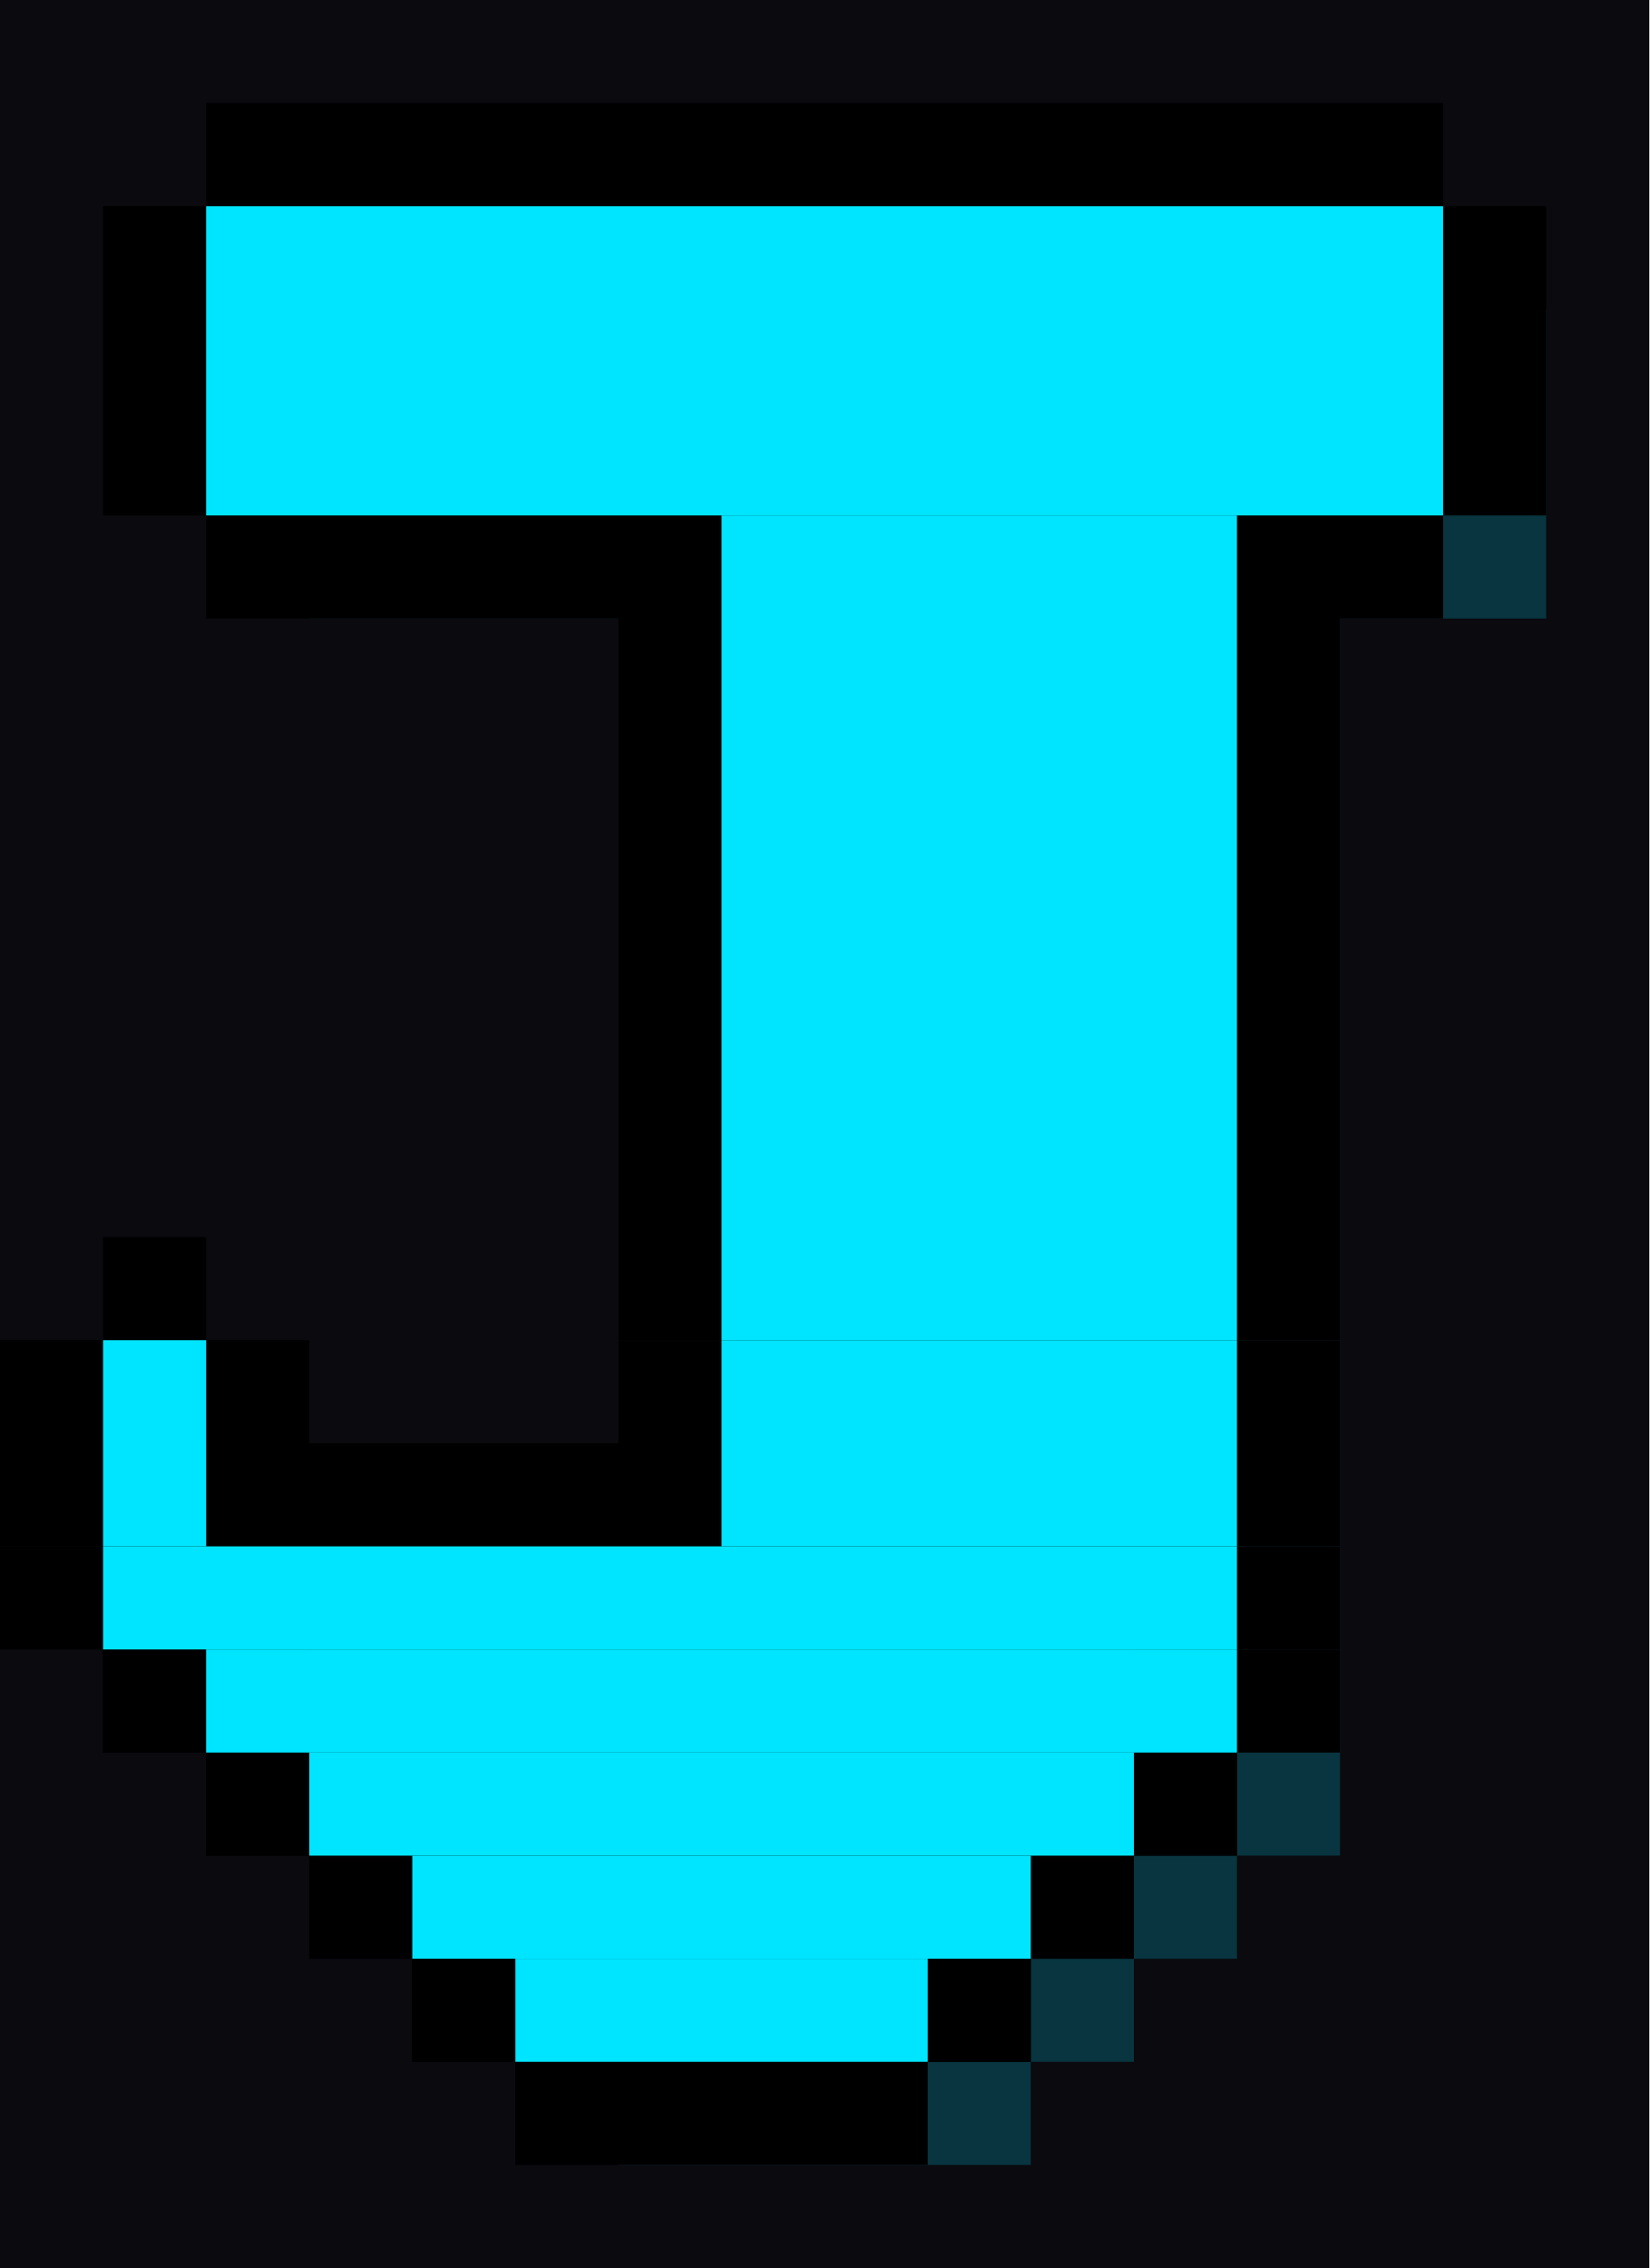
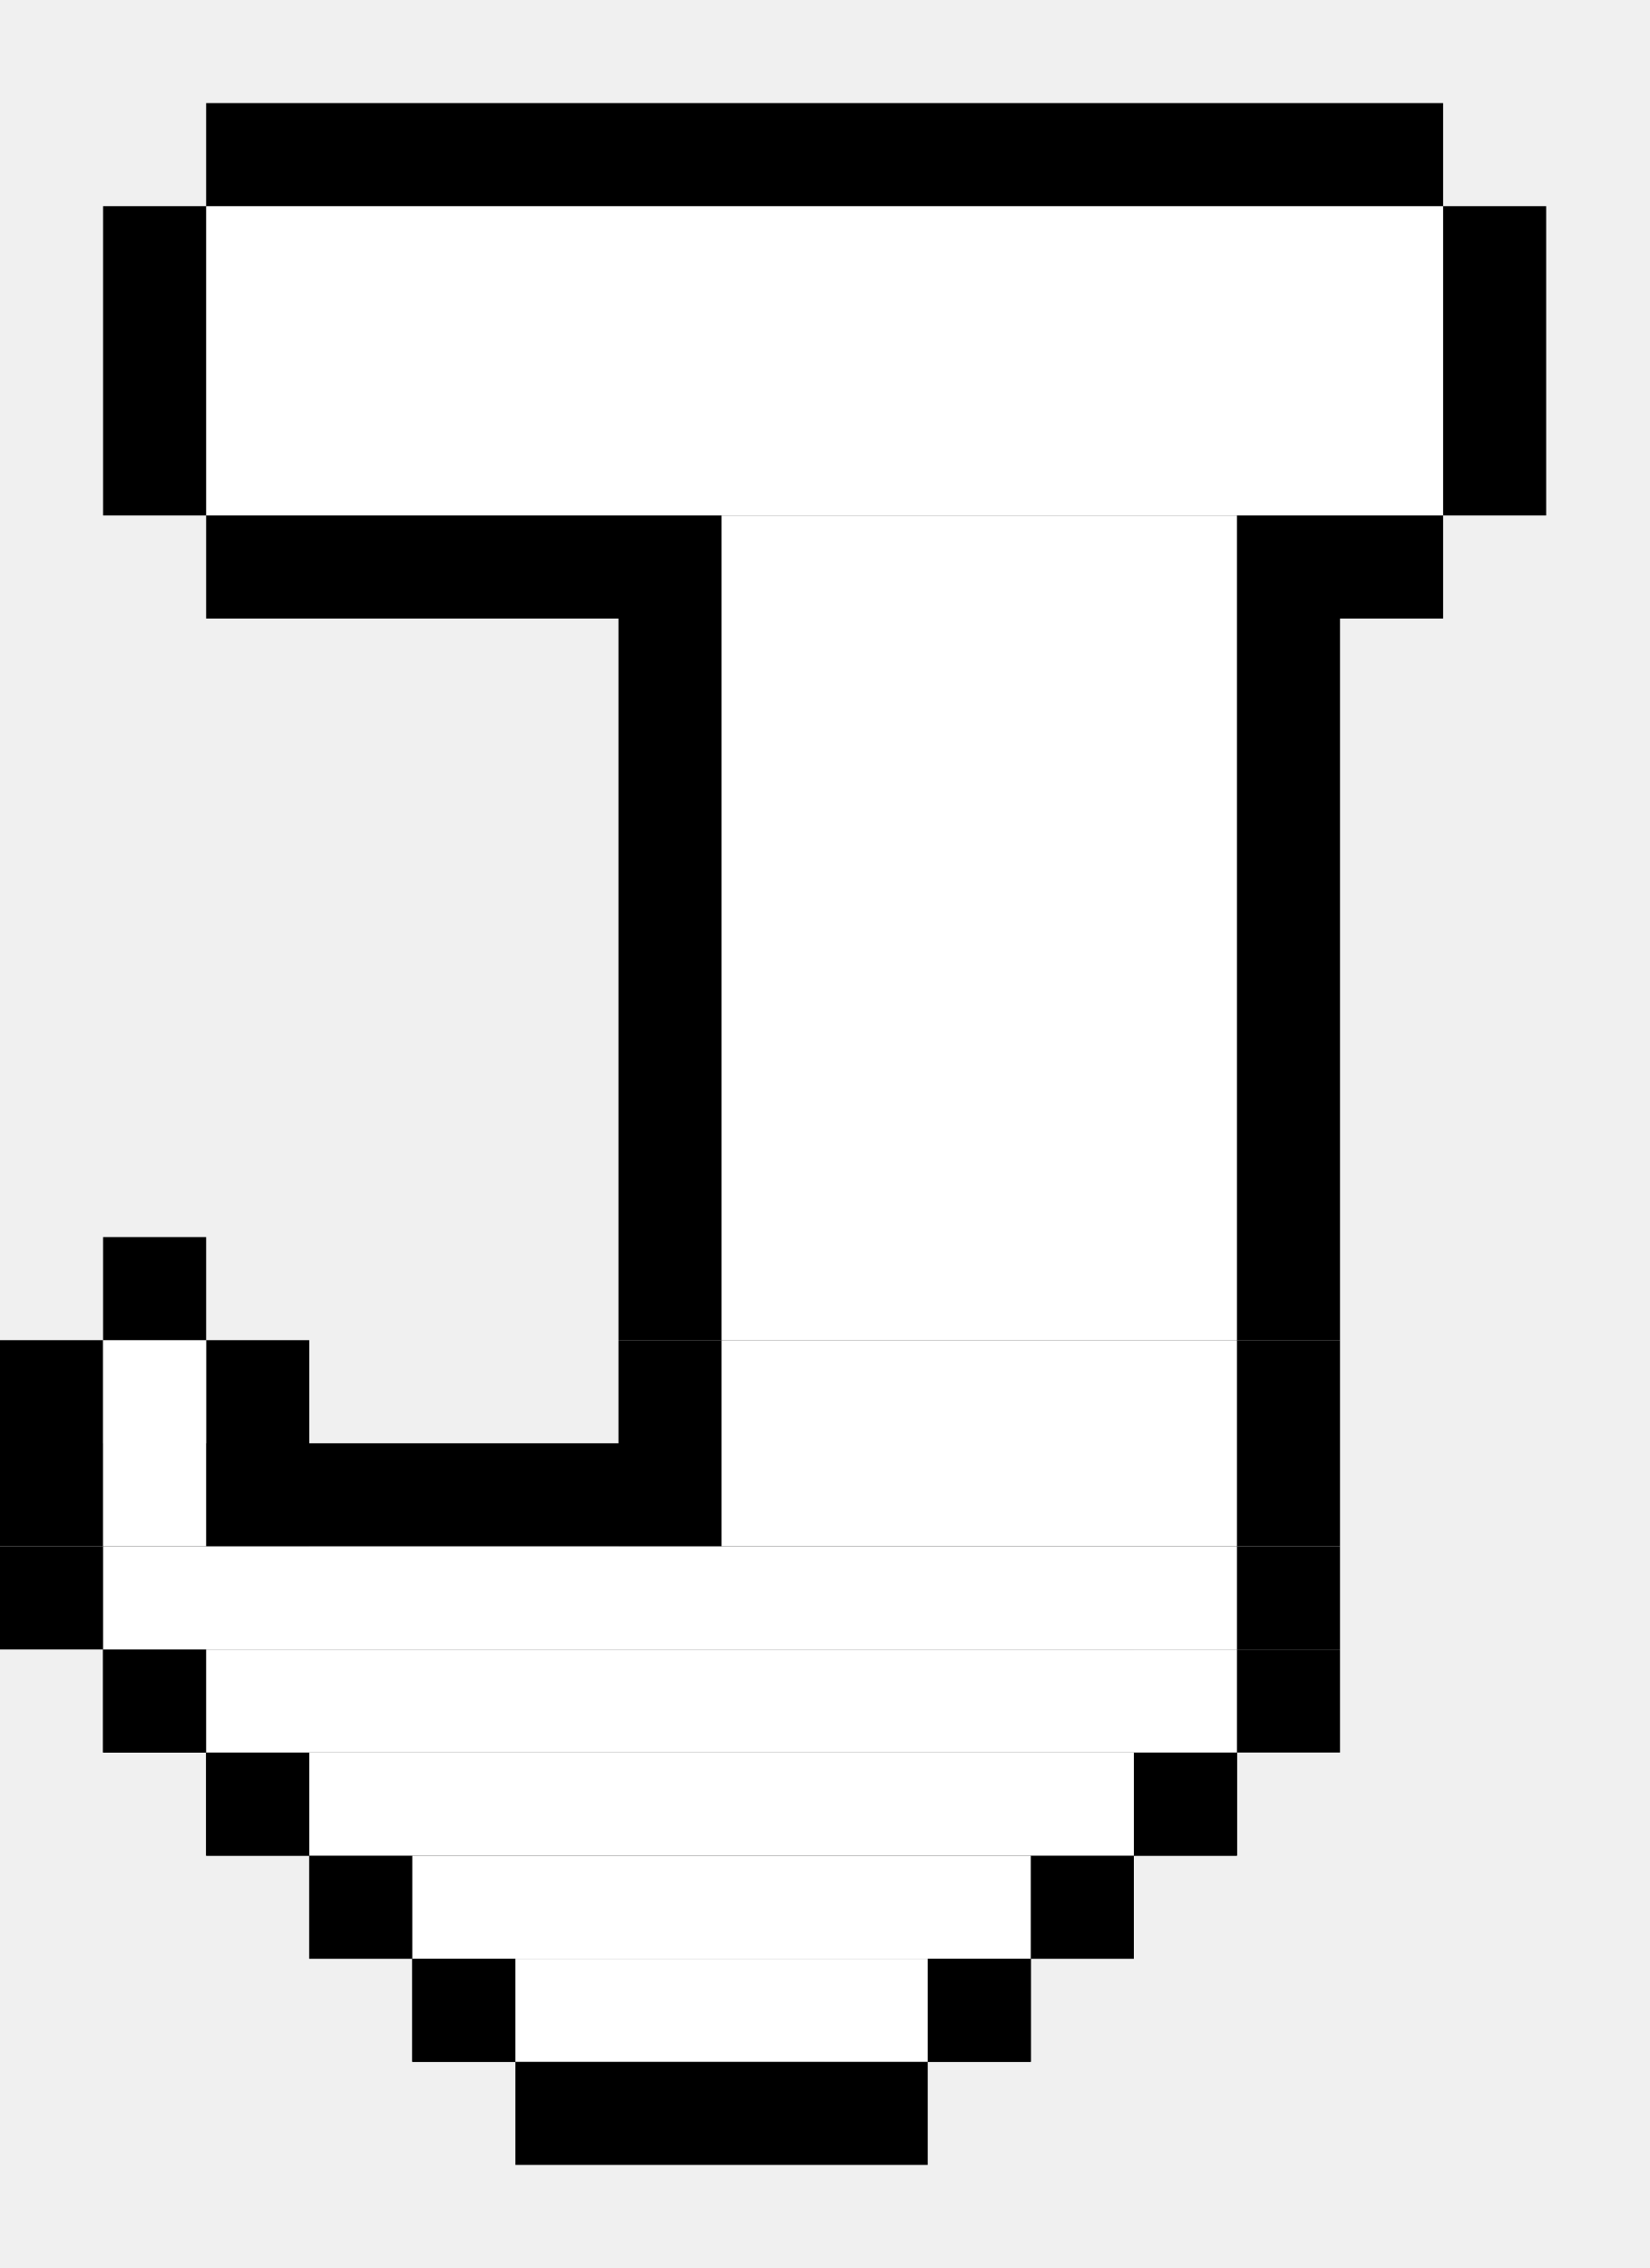
<svg xmlns="http://www.w3.org/2000/svg" viewBox="0 0 16 22">
-   <rect width="16" height="22" fill="#0a0a0f" />
-   <g fill="rgba(0,229,255,0.2)" transform="translate(2 2)">
-     <rect x="1" y="1" width="12" height="3" />
-     <rect x="6" y="4" width="5" height="8" />
-     <rect x="0" y="12" width="1" height="2" />
-     <rect x="6" y="12" width="5" height="2" />
-     <rect x="0" y="14" width="11" height="1" />
-     <rect x="1" y="15" width="10" height="1" />
-     <rect x="2" y="16" width="8" height="1" />
-     <rect x="3" y="17" width="6" height="1" />
-     <rect x="4" y="18" width="4" height="1" />
-   </g>
  <g fill="#000000">
    <g transform="translate(0 1)">
      <rect x="1" y="1" width="12" height="3" />
      <rect x="6" y="4" width="5" height="8" />
      <rect x="0" y="12" width="1" height="2" />
      <rect x="6" y="12" width="5" height="2" />
      <rect x="0" y="14" width="11" height="1" />
      <rect x="1" y="15" width="10" height="1" />
      <rect x="2" y="16" width="8" height="1" />
      <rect x="3" y="17" width="6" height="1" />
      <rect x="4" y="18" width="4" height="1" />
    </g>
    <g transform="translate(2 1)">
      <rect x="1" y="1" width="12" height="3" />
      <rect x="6" y="4" width="5" height="8" />
      <rect x="0" y="12" width="1" height="2" />
      <rect x="6" y="12" width="5" height="2" />
      <rect x="0" y="14" width="11" height="1" />
      <rect x="1" y="15" width="10" height="1" />
      <rect x="2" y="16" width="8" height="1" />
      <rect x="3" y="17" width="6" height="1" />
      <rect x="4" y="18" width="4" height="1" />
    </g>
    <g transform="translate(1 0)">
      <rect x="1" y="1" width="12" height="3" />
      <rect x="6" y="4" width="5" height="8" />
      <rect x="0" y="12" width="1" height="2" />
      <rect x="6" y="12" width="5" height="2" />
      <rect x="0" y="14" width="11" height="1" />
      <rect x="1" y="15" width="10" height="1" />
      <rect x="2" y="16" width="8" height="1" />
      <rect x="3" y="17" width="6" height="1" />
      <rect x="4" y="18" width="4" height="1" />
    </g>
    <g transform="translate(1 2)">
      <rect x="1" y="1" width="12" height="3" />
      <rect x="6" y="4" width="5" height="8" />
      <rect x="0" y="12" width="1" height="2" />
      <rect x="6" y="12" width="5" height="2" />
      <rect x="0" y="14" width="11" height="1" />
      <rect x="1" y="15" width="10" height="1" />
      <rect x="2" y="16" width="8" height="1" />
      <rect x="3" y="17" width="6" height="1" />
      <rect x="4" y="18" width="4" height="1" />
    </g>
  </g>
-   <g fill="#00e5ff" transform="translate(1 1)">
+   <g fill="#ffffff" transform="translate(1 1)">
    <rect x="1" y="1" width="12" height="3" />
    <rect x="6" y="4" width="5" height="8" />
    <rect x="0" y="12" width="1" height="2" />
    <rect x="6" y="12" width="5" height="2" />
    <rect x="0" y="14" width="11" height="1" />
    <rect x="1" y="15" width="10" height="1" />
    <rect x="2" y="16" width="8" height="1" />
    <rect x="3" y="17" width="6" height="1" />
    <rect x="4" y="18" width="4" height="1" />
  </g>
</svg>
